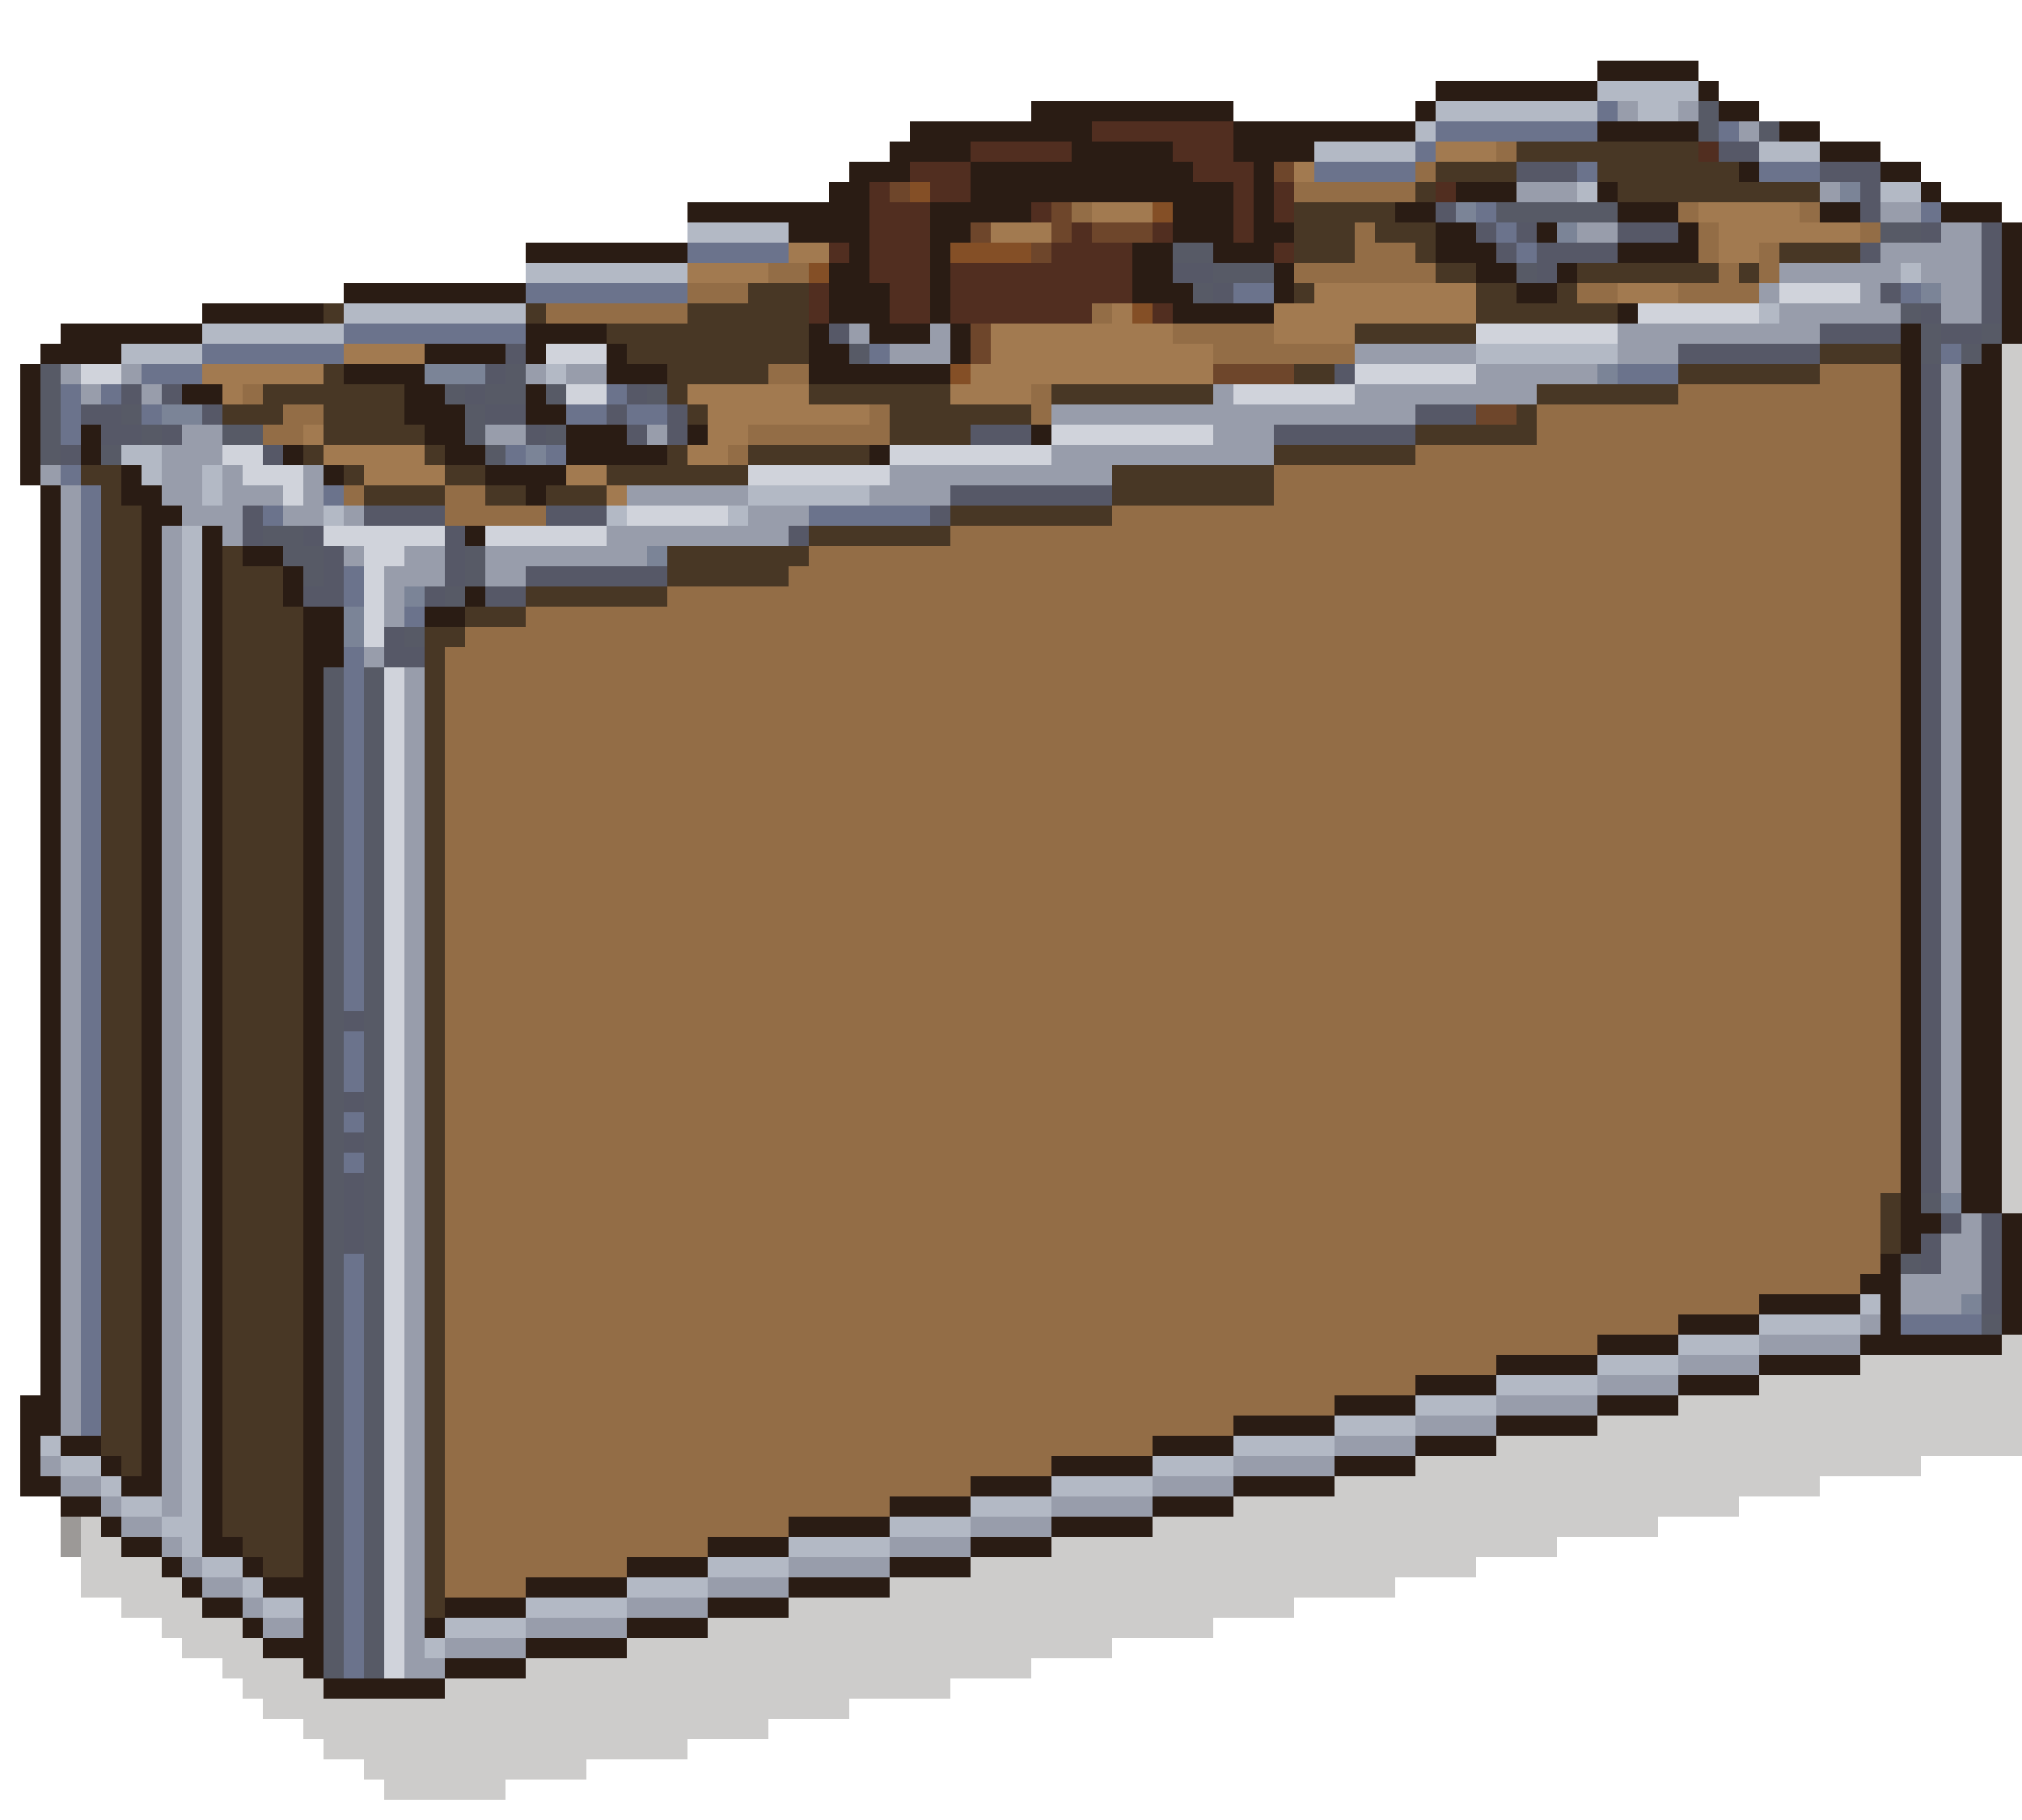
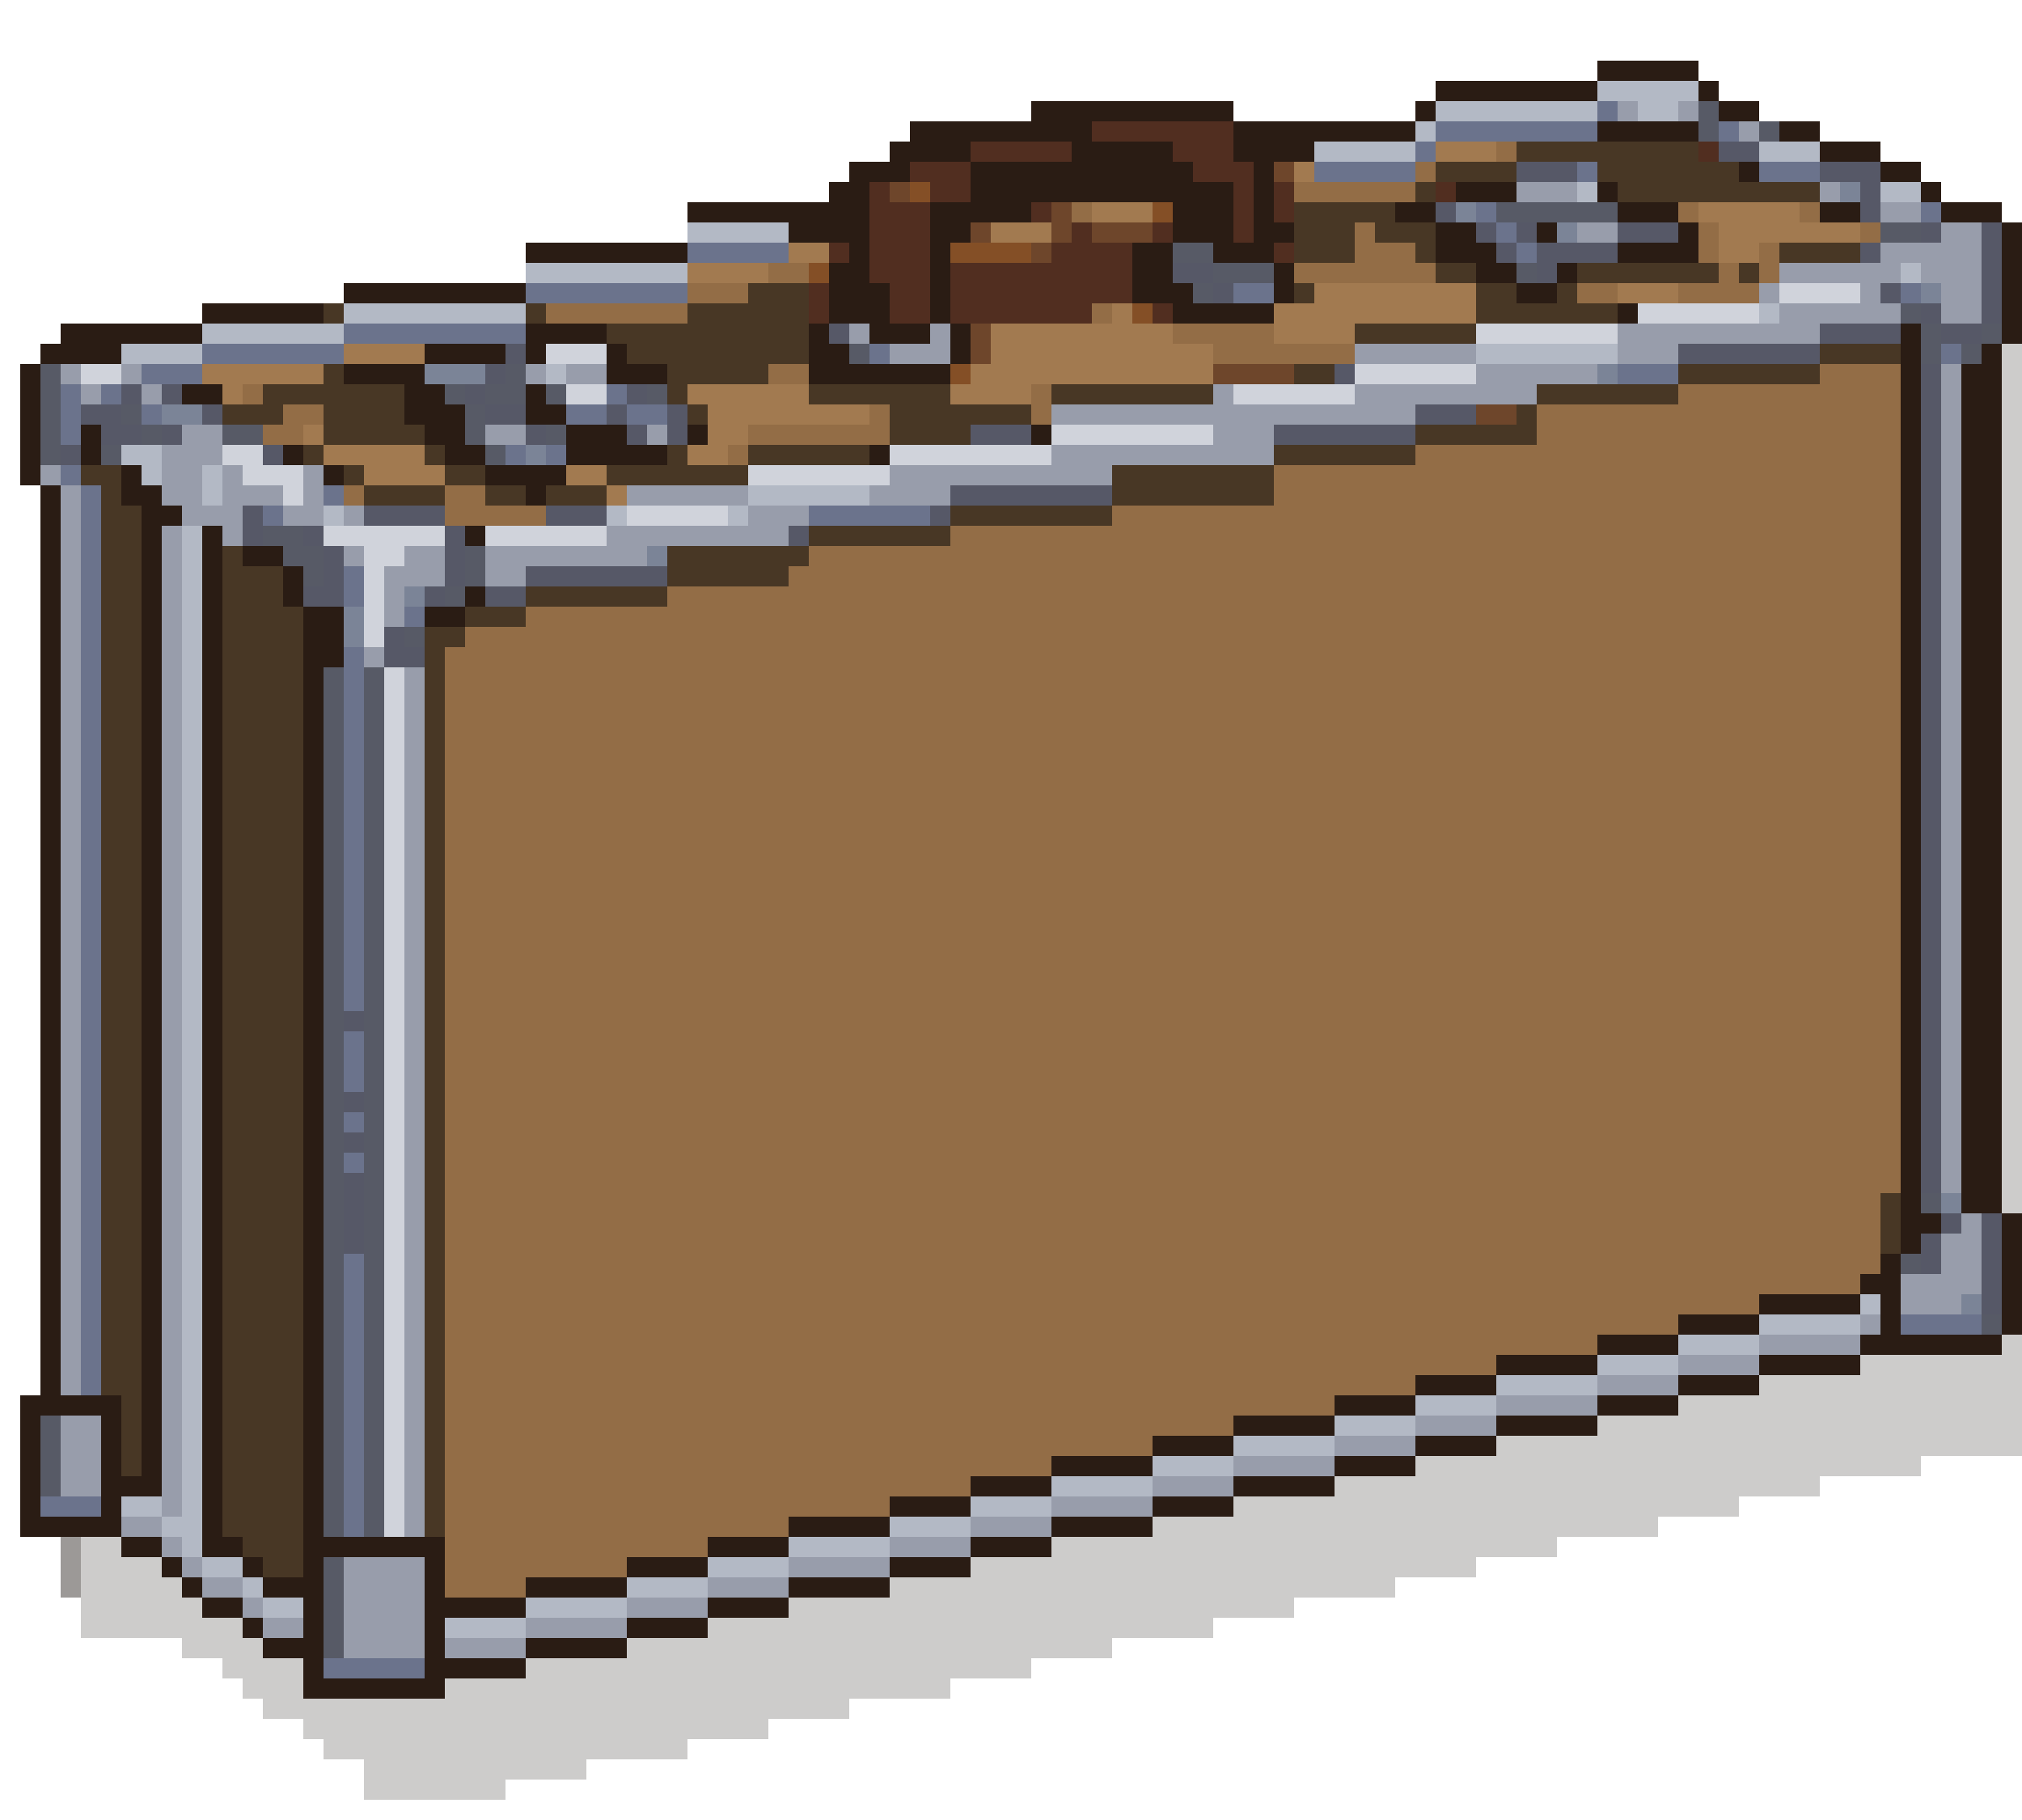
<svg xmlns="http://www.w3.org/2000/svg" viewBox="0 0 100 90" width="100" height="90" shape-rendering="crispEdges">
  <path fill="#936d46" d="M74 7h1v1h-1zM70 8h1v1h-1zM64 9h6v1h-6zM53 10h1v1h-1zM83 10h1v1h-1zM89 10h1v1h-1zM67 11h1v1h-1zM84 11h1v2h-1zM92 11h1v1h-1zM67 12h3v1h-3zM87 12h1v2h-1zM38 13h2v1h-2zM64 13h7v1h-7zM85 13h1v1h-1zM34 14h3v1h-3zM78 14h2v1h-2zM83 14h4v1h-4zM27 15h7v1h-7zM54 15h1v1h-1zM58 16h5v1h-5zM60 17h7v1h-7zM38 18h2v1h-2zM90 18h4v1h-4zM12 19h1v1h-1zM51 19h1v2h-1zM83 19h11v1h-11zM14 20h2v1h-2zM43 20h1v1h-1zM76 20h18v2h-18zM13 21h2v1h-2zM37 21h7v1h-7zM36 22h1v1h-1zM70 22h24v1h-24zM63 23h31v2h-31zM17 24h1v1h-1zM22 24h2v1h-2zM22 25h5v1h-5zM55 25h39v1h-39zM47 26h47v1h-47zM40 27h54v1h-54zM39 28h55v1h-55zM33 29h61v1h-61zM26 30h68v1h-68zM23 31h71v1h-71zM22 32h72v27h-72zM22 59h71v4h-71zM22 63h70v1h-70zM22 64h65v1h-65zM22 65h61v1h-61zM22 66h57v1h-57zM22 67h52v1h-52zM22 68h48v1h-48zM22 69h44v1h-44zM22 70h39v1h-39zM22 71h35v1h-35zM22 72h30v1h-30zM22 73h26v1h-26zM22 74h22v1h-22zM22 75h17v1h-17zM22 76h13v1h-13zM22 77h9v1h-9zM22 78h4v1h-4z" />
-   <path fill="#2a1c14" d="M79 3h5v1h-5zM71 4h8v1h-8zM84 4h1v1h-1zM51 5h10v1h-10zM70 5h1v1h-1zM85 5h2v1h-2zM45 6h9v1h-9zM61 6h9v1h-9zM79 6h5v1h-5zM88 6h2v1h-2zM44 7h4v1h-4zM53 7h5v1h-5zM61 7h4v1h-4zM90 7h3v1h-3zM42 8h3v1h-3zM48 8h11v1h-11zM62 8h1v3h-1zM86 8h1v1h-1zM93 8h2v1h-2zM41 9h2v1h-2zM48 9h13v1h-13zM72 9h3v1h-3zM79 9h1v1h-1zM95 9h1v1h-1zM34 10h9v1h-9zM46 10h5v1h-5zM58 10h3v2h-3zM69 10h2v1h-2zM80 10h3v1h-3zM90 10h2v1h-2zM96 10h3v1h-3zM39 11h4v1h-4zM46 11h2v1h-2zM62 11h2v1h-2zM71 11h2v1h-2zM76 11h1v1h-1zM83 11h1v1h-1zM99 11h1v6h-1zM26 12h8v1h-8zM42 12h1v1h-1zM46 12h1v4h-1zM56 12h2v2h-2zM60 12h3v1h-3zM71 12h3v1h-3zM80 12h4v1h-4zM41 13h2v1h-2zM63 13h1v2h-1zM73 13h2v1h-2zM77 13h1v1h-1zM17 14h9v1h-9zM41 14h3v2h-3zM56 14h3v1h-3zM75 14h2v1h-2zM10 15h6v1h-6zM58 15h5v1h-5zM80 15h1v1h-1zM3 16h7v1h-7zM26 16h4v1h-4zM40 16h1v1h-1zM43 16h3v1h-3zM47 16h1v2h-1zM94 16h1v44h-1zM2 17h4v1h-4zM21 17h4v1h-4zM26 17h1v1h-1zM30 17h1v1h-1zM40 17h2v1h-2zM98 17h1v1h-1zM1 18h1v6h-1zM17 18h4v1h-4zM30 18h3v1h-3zM40 18h7v1h-7zM97 18h2v42h-2zM9 19h2v1h-2zM20 19h2v1h-2zM26 19h1v1h-1zM20 20h3v1h-3zM26 20h2v1h-2zM4 21h1v2h-1zM21 21h2v1h-2zM28 21h3v1h-3zM34 21h1v1h-1zM51 21h1v1h-1zM14 22h1v1h-1zM22 22h2v1h-2zM28 22h5v1h-5zM43 22h1v1h-1zM6 23h1v1h-1zM16 23h1v1h-1zM24 23h4v1h-4zM2 24h1v45h-1zM6 24h2v1h-2zM26 24h1v1h-1zM7 25h2v1h-2zM7 26h1v47h-1zM10 26h1v50h-1zM23 26h1v1h-1zM12 27h2v1h-2zM14 28h1v2h-1zM23 29h1v1h-1zM15 30h2v3h-2zM21 30h2v1h-2zM15 33h1v45h-1zM94 60h2v1h-2zM99 60h1v6h-1zM94 61h1v1h-1zM93 62h1v1h-1zM92 63h2v1h-2zM87 64h5v1h-5zM93 64h1v2h-1zM83 65h4v1h-4zM79 66h4v1h-4zM92 66h7v1h-7zM74 67h5v1h-5zM87 67h5v1h-5zM70 68h4v1h-4zM83 68h4v1h-4zM1 69h2v2h-2zM66 69h4v1h-4zM79 69h4v1h-4zM61 70h5v1h-5zM74 70h5v1h-5zM1 71h1v2h-1zM3 71h2v1h-2zM57 71h4v1h-4zM70 71h4v1h-4zM5 72h1v1h-1zM52 72h5v1h-5zM66 72h4v1h-4zM1 73h2v1h-2zM6 73h2v1h-2zM48 73h4v1h-4zM61 73h5v1h-5zM3 74h2v1h-2zM44 74h4v1h-4zM57 74h4v1h-4zM5 75h1v1h-1zM39 75h5v1h-5zM52 75h5v1h-5zM6 76h2v1h-2zM10 76h2v1h-2zM35 76h4v1h-4zM48 76h4v1h-4zM8 77h1v1h-1zM12 77h1v1h-1zM31 77h4v1h-4zM44 77h4v1h-4zM9 78h1v1h-1zM13 78h3v1h-3zM26 78h5v1h-5zM39 78h5v1h-5zM10 79h2v1h-2zM15 79h1v2h-1zM22 79h4v1h-4zM35 79h4v1h-4zM12 80h1v1h-1zM21 80h1v1h-1zM31 80h4v1h-4zM13 81h3v1h-3zM26 81h5v1h-5zM15 82h1v1h-1zM22 82h4v1h-4zM16 83h6v1h-6z" />
-   <path fill="#483725" d="M75 7h9v1h-9zM71 8h4v1h-4zM79 8h7v1h-7zM70 9h1v1h-1zM80 9h10v1h-10zM64 10h5v1h-5zM64 11h3v2h-3zM68 11h3v1h-3zM70 12h1v1h-1zM88 12h4v1h-4zM71 13h2v1h-2zM78 13h7v1h-7zM86 13h1v1h-1zM37 14h3v1h-3zM64 14h1v1h-1zM73 14h2v1h-2zM77 14h1v1h-1zM16 15h1v1h-1zM26 15h1v1h-1zM34 15h6v1h-6zM73 15h7v1h-7zM30 16h10v1h-10zM67 16h6v1h-6zM31 17h9v1h-9zM90 17h4v1h-4zM16 18h1v1h-1zM33 18h5v1h-5zM64 18h2v1h-2zM83 18h7v1h-7zM13 19h7v1h-7zM33 19h1v1h-1zM40 19h7v1h-7zM52 19h8v1h-8zM76 19h7v1h-7zM11 20h3v1h-3zM16 20h4v1h-4zM34 20h1v1h-1zM44 20h7v1h-7zM75 20h1v1h-1zM16 21h5v1h-5zM44 21h4v1h-4zM70 21h6v1h-6zM15 22h1v1h-1zM21 22h1v1h-1zM33 22h1v1h-1zM37 22h6v1h-6zM63 22h7v1h-7zM4 23h2v1h-2zM17 23h1v1h-1zM22 23h2v1h-2zM30 23h7v1h-7zM55 23h8v2h-8zM5 24h1v1h-1zM18 24h4v1h-4zM24 24h2v1h-2zM27 24h3v1h-3zM5 25h2v47h-2zM47 25h8v1h-8zM40 26h7v1h-7zM11 27h1v1h-1zM33 27h7v1h-7zM11 28h3v2h-3zM33 28h6v1h-6zM26 29h7v1h-7zM11 30h4v46h-4zM23 30h3v1h-3zM21 31h2v1h-2zM21 32h1v48h-1zM93 59h1v3h-1zM6 72h1v1h-1zM12 76h3v1h-3zM13 77h2v1h-2z" />
-   <path fill="#989dab" d="M80 5h1v1h-1zM83 5h1v1h-1zM86 6h1v1h-1zM75 9h3v1h-3zM90 9h1v1h-1zM93 10h2v1h-2zM78 11h2v1h-2zM96 11h2v1h-2zM93 12h5v1h-5zM88 13h6v1h-6zM95 13h3v1h-3zM87 14h1v1h-1zM92 14h1v1h-1zM96 14h2v2h-2zM88 15h6v1h-6zM42 16h1v1h-1zM46 16h1v1h-1zM80 16h10v1h-10zM44 17h3v1h-3zM67 17h6v1h-6zM80 17h3v1h-3zM3 18h1v1h-1zM6 18h1v1h-1zM26 18h1v1h-1zM28 18h2v1h-2zM73 18h6v1h-6zM96 18h1v41h-1zM4 19h1v1h-1zM7 19h1v1h-1zM60 19h1v1h-1zM67 19h9v1h-9zM52 20h18v1h-18zM9 21h2v1h-2zM24 21h2v1h-2zM32 21h1v1h-1zM60 21h3v1h-3zM8 22h3v1h-3zM52 22h11v1h-11zM2 23h1v1h-1zM8 23h2v2h-2zM11 23h1v1h-1zM15 23h1v2h-1zM44 23h11v1h-11zM3 24h1v47h-1zM11 24h3v1h-3zM31 24h6v1h-6zM43 24h4v1h-4zM9 25h3v1h-3zM14 25h2v1h-2zM17 25h1v1h-1zM37 25h3v1h-3zM8 26h1v49h-1zM11 26h1v1h-1zM30 26h9v1h-9zM17 27h1v1h-1zM20 27h2v1h-2zM24 27h8v1h-8zM19 28h3v1h-3zM24 28h2v1h-2zM19 29h1v2h-1zM18 32h1v1h-1zM20 33h1v49h-1zM97 60h1v1h-1zM96 61h2v2h-2zM94 63h4v1h-4zM94 64h3v1h-3zM92 65h1v1h-1zM87 66h5v1h-5zM83 67h4v1h-4zM79 68h4v1h-4zM74 69h5v1h-5zM70 70h4v1h-4zM66 71h4v1h-4zM2 72h1v1h-1zM61 72h5v1h-5zM3 73h2v1h-2zM57 73h4v1h-4zM5 74h1v1h-1zM52 74h5v1h-5zM6 75h2v1h-2zM48 75h4v1h-4zM8 76h1v1h-1zM44 76h4v1h-4zM9 77h1v1h-1zM39 77h5v1h-5zM10 78h2v1h-2zM35 78h4v1h-4zM12 79h1v1h-1zM31 79h4v1h-4zM13 80h2v1h-2zM26 80h5v1h-5zM22 81h4v1h-4zM20 82h2v1h-2z" />
-   <path fill="#b3b9c5" d="M79 4h5v1h-5zM71 5h8v1h-8zM81 5h2v1h-2zM70 6h1v1h-1zM65 7h5v1h-5zM87 7h3v1h-3zM78 9h1v1h-1zM93 9h2v1h-2zM34 11h5v1h-5zM26 13h8v1h-8zM94 13h1v1h-1zM17 15h9v1h-9zM87 15h1v1h-1zM10 16h7v1h-7zM6 17h4v1h-4zM73 17h7v1h-7zM27 18h1v1h-1zM6 22h2v1h-2zM7 23h1v1h-1zM10 23h1v2h-1zM37 24h6v1h-6zM16 25h1v1h-1zM30 25h1v1h-1zM36 25h1v1h-1zM9 26h1v49h-1zM92 64h1v1h-1zM87 65h5v1h-5zM83 66h4v1h-4zM79 67h4v1h-4zM74 68h5v1h-5zM70 69h4v1h-4zM66 70h4v1h-4zM2 71h1v1h-1zM61 71h5v1h-5zM3 72h2v1h-2zM57 72h4v1h-4zM5 73h1v1h-1zM52 73h5v1h-5zM6 74h2v1h-2zM48 74h4v1h-4zM8 75h2v1h-2zM44 75h4v1h-4zM9 76h1v1h-1zM39 76h5v1h-5zM10 77h2v1h-2zM35 77h4v1h-4zM12 78h1v1h-1zM31 78h4v1h-4zM13 79h2v1h-2zM26 79h5v1h-5zM22 80h4v1h-4zM21 81h1v1h-1z" />
-   <path fill="#6b738c" d="M79 5h1v1h-1zM71 6h8v1h-8zM85 6h1v1h-1zM70 7h1v1h-1zM65 8h5v1h-5zM78 8h1v1h-1zM87 8h3v1h-3zM73 10h1v1h-1zM95 10h1v1h-1zM74 11h1v1h-1zM34 12h5v1h-5zM75 12h1v1h-1zM26 14h8v1h-8zM61 14h2v1h-2zM94 14h1v1h-1zM17 16h9v1h-9zM10 17h7v1h-7zM43 17h1v1h-1zM96 17h1v1h-1zM7 18h3v1h-3zM80 18h3v1h-3zM3 19h1v3h-1zM5 19h1v1h-1zM30 19h1v1h-1zM7 20h1v1h-1zM28 20h2v1h-2zM31 20h2v1h-2zM25 22h1v1h-1zM27 22h1v1h-1zM3 23h1v1h-1zM4 24h1v47h-1zM16 24h1v1h-1zM13 25h1v1h-1zM40 25h6v1h-6zM17 28h1v2h-1zM20 30h1v1h-1zM17 32h1v18h-1zM17 51h1v3h-1zM17 55h1v1h-1zM17 57h1v1h-1zM17 62h1v21h-1zM94 65h4v1h-4z" />
+   <path fill="#2a1c14" d="M79 3h5v1h-5zM71 4h8v1h-8zM84 4h1v1h-1zM51 5h10v1h-10zM70 5h1v1h-1zM85 5h2v1h-2zM45 6h9v1h-9zM61 6h9v1h-9zM79 6h5v1h-5zM88 6h2v1h-2zM44 7h4v1h-4zM53 7h5v1h-5zM61 7h4v1h-4zM90 7h3v1h-3zM42 8h3v1h-3zM48 8h11v1h-11zM62 8h1v3h-1zM86 8h1v1h-1zM93 8h2v1h-2zM41 9h2v1h-2zM48 9h13v1h-13zM72 9h3v1h-3zM79 9h1v1h-1zM95 9h1v1h-1zM34 10h9v1h-9zM46 10h5v1h-5zM58 10h3v2h-3zM69 10h2v1h-2zM80 10h3v1h-3zM90 10h2v1h-2zM96 10h3v1h-3zM39 11h4v1h-4zM46 11h2v1h-2zM62 11h2v1h-2zM71 11h2v1h-2zM76 11h1v1h-1zM83 11h1v1h-1zM99 11h1v6h-1zM26 12h8v1h-8zM42 12h1v1h-1zM46 12h1v4h-1zM56 12h2v2h-2zM60 12h3v1h-3zM71 12h3v1h-3zM80 12h4v1h-4zM41 13h2v1h-2zM63 13h1v2h-1zM73 13h2v1h-2zM77 13h1v1h-1zM17 14h9v1h-9zM41 14h3v2h-3zM56 14h3v1h-3zM75 14h2v1h-2zM10 15h6v1h-6zM58 15h5v1h-5zM80 15h1v1h-1zM3 16h7v1h-7zM26 16h4v1h-4zM40 16h1v1h-1zM43 16h3v1h-3zM47 16h1v2h-1zM94 16h1v44h-1zM2 17h4v1h-4zM21 17h4v1h-4zM26 17h1v1h-1zM30 17h1v1h-1zM40 17h2v1h-2zM98 17h1v1h-1zM1 18h1v6h-1zM17 18h4v1h-4zM30 18h3v1h-3zM40 18h7v1h-7zM97 18h2v42h-2zM9 19h2v1h-2zM20 19h2v1h-2zM26 19h1v1h-1zM20 20h3v1h-3zM26 20h2v1h-2zM4 21h1v2h-1zM21 21h2v1h-2zM28 21h3v1h-3zM34 21h1v1h-1zM51 21h1v1h-1zM14 22h1v1h-1zM22 22h2v1h-2zM28 22h5v1h-5zM43 22h1v1h-1zM6 23h1v1h-1zM16 23h1v1h-1zM24 23h4v1h-4zM2 24h1v45h-1zM6 24h2v1h-2zM26 24h1v1h-1zM7 25h2v1h-2zM7 26h1v47h-1zM10 26h1v50h-1zM23 26h1v1h-1zM12 27h2v1h-2zM14 28h1v2h-1zM23 29h1v1h-1zM15 30h2v3h-2zM21 30h2v1h-2zM15 33h1v43h-1zM94 60h2v1h-2zM99 60h1v6h-1zM94 61h1v1h-1zM93 62h1v1h-1zM92 63h2v1h-2zM87 64h5v1h-5zM93 64h1v2h-1zM83 65h4v1h-4zM79 66h4v1h-4zM92 66h7v1h-7zM74 67h5v1h-5zM87 67h5v1h-5zM70 68h4v1h-4zM83 68h4v1h-4zM1 69h5v1h-5zM66 69h4v1h-4zM79 69h4v1h-4zM1 70h1v5h-1zM5 70h1v3h-1zM61 70h5v1h-5zM74 70h5v1h-5zM57 71h4v1h-4zM70 71h4v1h-4zM52 72h5v1h-5zM66 72h4v1h-4zM5 73h3v1h-3zM48 73h4v1h-4zM61 73h5v1h-5zM5 74h1v1h-1zM44 74h4v1h-4zM57 74h4v1h-4zM1 75h5v1h-5zM39 75h5v1h-5zM52 75h5v1h-5zM6 76h2v1h-2zM10 76h2v1h-2zM15 76h7v1h-7zM35 76h4v1h-4zM48 76h4v1h-4zM8 77h1v1h-1zM12 77h1v1h-1zM15 77h1v1h-1zM21 77h1v2h-1zM31 77h4v1h-4zM44 77h4v1h-4zM9 78h1v1h-1zM13 78h3v1h-3zM26 78h5v1h-5zM39 78h5v1h-5zM10 79h2v1h-2zM15 79h1v2h-1zM21 79h5v1h-5zM35 79h4v1h-4zM12 80h1v1h-1zM21 80h1v2h-1zM31 80h4v1h-4zM13 81h3v1h-3zM26 81h5v1h-5zM15 82h1v1h-1zM21 82h5v1h-5zM15 83h7v1h-7z" />
+   <path fill="#483725" d="M75 7h9v1h-9zM71 8h4v1h-4zM79 8h7v1h-7zM70 9h1v1h-1zM80 9h10v1h-10zM64 10h5v1h-5zM64 11h3v2h-3zM68 11h3v1h-3zM70 12h1v1h-1zM88 12h4v1h-4zM71 13h2v1h-2zM78 13h7v1h-7zM86 13h1v1h-1zM37 14h3v1h-3zM64 14h1v1h-1zM73 14h2v1h-2zM77 14h1v1h-1zM16 15h1v1h-1zM26 15h1v1h-1zM34 15h6v1h-6zM73 15h7v1h-7zM30 16h10v1h-10zM67 16h6v1h-6zM31 17h9v1h-9zM90 17h4v1h-4zM16 18h1v1h-1zM33 18h5v1h-5zM64 18h2v1h-2zM83 18h7v1h-7zM13 19h7v1h-7zM33 19h1v1h-1zM40 19h7v1h-7zM52 19h8v1h-8zM76 19h7v1h-7zM11 20h3v1h-3zM16 20h4v1h-4zM34 20h1v1h-1zM44 20h7v1h-7zM75 20h1v1h-1zM16 21h5v1h-5zM44 21h4v1h-4zM70 21h6v1h-6zM15 22h1v1h-1zM21 22h1v1h-1zM33 22h1v1h-1zM37 22h6v1h-6zM63 22h7v1h-7zM4 23h2v1h-2zM17 23h1v1h-1zM22 23h2v1h-2zM30 23h7v1h-7zM55 23h8v2h-8zM5 24h1v1h-1zM18 24h4v1h-4zM24 24h2v1h-2zM27 24h3v1h-3zM5 25h2v44h-2zM47 25h8v1h-8zM40 26h7v1h-7zM11 27h1v1h-1zM33 27h7v1h-7zM11 28h3v2h-3zM33 28h6v1h-6zM26 29h7v1h-7zM11 30h4v46h-4zM23 30h3v1h-3zM21 31h2v1h-2zM21 32h1v44h-1zM93 59h1v3h-1zM6 69h1v4h-1zM12 76h3v1h-3zM13 77h2v1h-2z" />
+   <path fill="#989dab" d="M80 5h1v1h-1zM83 5h1v1h-1zM86 6h1v1h-1zM75 9h3v1h-3zM90 9h1v1h-1zM93 10h2v1h-2zM78 11h2v1h-2zM96 11h2v1h-2zM93 12h5v1h-5zM88 13h6v1h-6zM95 13h3v1h-3zM87 14h1v1h-1zM92 14h1v1h-1zM96 14h2v2h-2zM88 15h6v1h-6zM42 16h1v1h-1zM46 16h1v1h-1zM80 16h10v1h-10zM44 17h3v1h-3zM67 17h6v1h-6zM80 17h3v1h-3zM3 18h1v1h-1zM6 18h1v1h-1zM26 18h1v1h-1zM28 18h2v1h-2zM73 18h6v1h-6zM96 18h1v41h-1zM4 19h1v1h-1zM7 19h1v1h-1zM60 19h1v1h-1zM67 19h9v1h-9zM52 20h18v1h-18zM9 21h2v1h-2zM24 21h2v1h-2zM32 21h1v1h-1zM60 21h3v1h-3zM8 22h3v1h-3zM52 22h11v1h-11zM2 23h1v1h-1zM8 23h2v2h-2zM11 23h1v1h-1zM15 23h1v2h-1zM44 23h11v1h-11zM3 24h1v45h-1zM11 24h3v1h-3zM31 24h6v1h-6zM43 24h4v1h-4zM9 25h3v1h-3zM14 25h2v1h-2zM17 25h1v1h-1zM37 25h3v1h-3zM8 26h1v49h-1zM11 26h1v1h-1zM30 26h9v1h-9zM17 27h1v1h-1zM20 27h2v1h-2zM24 27h8v1h-8zM19 28h3v1h-3zM24 28h2v1h-2zM19 29h1v2h-1zM18 32h1v1h-1zM20 33h1v43h-1zM97 60h1v1h-1zM96 61h2v2h-2zM94 63h4v1h-4zM94 64h3v1h-3zM92 65h1v1h-1zM87 66h5v1h-5zM83 67h4v1h-4zM79 68h4v1h-4zM74 69h5v1h-5zM3 70h2v4h-2zM70 70h4v1h-4zM66 71h4v1h-4zM61 72h5v1h-5zM57 73h4v1h-4zM52 74h5v1h-5zM6 75h2v1h-2zM48 75h4v1h-4zM8 76h1v1h-1zM44 76h4v1h-4zM9 77h1v1h-1zM17 77h4v5h-4zM39 77h5v1h-5zM10 78h2v1h-2zM35 78h4v1h-4zM12 79h1v1h-1zM31 79h4v1h-4zM13 80h2v1h-2zM26 80h5v1h-5zM22 81h4v1h-4z" />
+   <path fill="#b3b9c5" d="M79 4h5v1h-5zM71 5h8v1h-8zM81 5h2v1h-2zM70 6h1v1h-1zM65 7h5v1h-5zM87 7h3v1h-3zM78 9h1v1h-1zM93 9h2v1h-2zM34 11h5v1h-5zM26 13h8v1h-8zM94 13h1v1h-1zM17 15h9v1h-9zM87 15h1v1h-1zM10 16h7v1h-7zM6 17h4v1h-4zM73 17h7v1h-7zM27 18h1v1h-1zM6 22h2v1h-2zM7 23h1v1h-1zM10 23h1v2h-1zM37 24h6v1h-6zM16 25h1v1h-1zM30 25h1v1h-1zM36 25h1v1h-1zM9 26h1v49h-1zM92 64h1v1h-1zM87 65h5v1h-5zM83 66h4v1h-4zM79 67h4v1h-4zM74 68h5v1h-5zM70 69h4v1h-4zM66 70h4v1h-4zM61 71h5v1h-5zM57 72h4v1h-4zM52 73h5v1h-5zM6 74h2v1h-2zM48 74h4v1h-4zM8 75h2v1h-2zM44 75h4v1h-4zM9 76h1v1h-1zM39 76h5v1h-5zM10 77h2v1h-2zM35 77h4v1h-4zM12 78h1v1h-1zM31 78h4v1h-4zM13 79h2v1h-2zM26 79h5v1h-5zM22 80h4v1h-4z" />
+   <path fill="#6b738c" d="M79 5h1v1h-1zM71 6h8v1h-8zM85 6h1v1h-1zM70 7h1v1h-1zM65 8h5v1h-5zM78 8h1v1h-1zM87 8h3v1h-3zM73 10h1v1h-1zM95 10h1v1h-1zM74 11h1v1h-1zM34 12h5v1h-5zM75 12h1v1h-1zM26 14h8v1h-8zM61 14h2v1h-2zM94 14h1v1h-1zM17 16h9v1h-9zM10 17h7v1h-7zM43 17h1v1h-1zM96 17h1v1h-1zM7 18h3v1h-3zM80 18h3v1h-3zM3 19h1v3h-1zM5 19h1v1h-1zM30 19h1v1h-1zM7 20h1v1h-1zM28 20h2v1h-2zM31 20h2v1h-2zM25 22h1v1h-1zM27 22h1v1h-1zM3 23h1v1h-1zM4 24h1v45h-1zM16 24h1v1h-1zM13 25h1v1h-1zM40 25h6v1h-6zM17 28h1v2h-1zM20 30h1v1h-1zM17 32h1v18h-1zM17 51h1v3h-1zM17 55h1v1h-1zM17 57h1v1h-1zM17 62h1v14h-1zM94 65h4v1h-4zM2 74h3v1h-3zM16 82h5v1h-5z" />
  <path fill="#565867" d="M85 7h2v1h-2zM75 8h3v1h-3zM90 8h3v1h-3zM92 9h1v2h-1zM71 10h1v1h-1zM73 11h1v1h-1zM75 11h1v1h-1zM80 11h3v1h-3zM95 11h1v1h-1zM98 11h1v5h-1zM74 12h1v1h-1zM76 12h4v1h-4zM92 12h1v1h-1zM58 13h2v1h-2zM76 13h1v1h-1zM60 14h1v1h-1zM93 14h1v1h-1zM95 15h1v1h-1zM41 16h1v1h-1zM90 16h4v1h-4zM96 16h2v1h-2zM25 17h1v1h-1zM83 17h7v1h-7zM24 18h1v1h-1zM66 18h1v1h-1zM95 18h1v41h-1zM6 19h1v1h-1zM8 19h1v1h-1zM23 19h1v1h-1zM31 19h1v1h-1zM4 20h2v1h-2zM10 20h1v1h-1zM24 20h2v1h-2zM30 20h1v1h-1zM33 20h1v2h-1zM70 20h3v1h-3zM5 21h2v1h-2zM8 21h1v1h-1zM26 21h1v1h-1zM31 21h1v1h-1zM48 21h3v1h-3zM63 21h7v1h-7zM3 22h1v1h-1zM13 22h1v1h-1zM47 24h8v1h-8zM12 25h1v2h-1zM18 25h4v1h-4zM27 25h3v1h-3zM46 25h1v1h-1zM15 26h1v1h-1zM22 26h1v3h-1zM39 26h1v1h-1zM16 27h1v2h-1zM26 28h7v1h-7zM15 29h2v1h-2zM21 29h1v1h-1zM24 29h2v1h-2zM19 31h1v1h-1zM19 32h2v1h-2zM17 50h1v1h-1zM17 54h1v1h-1zM17 56h1v1h-1zM17 58h1v4h-1zM96 60h1v1h-1zM98 60h1v5h-1zM95 61h1v2h-1z" />
-   <path fill="#575a66" d="M84 5h1v2h-1zM87 6h1v1h-1zM74 10h6v1h-6zM93 11h2v1h-2zM58 12h2v1h-2zM60 13h3v1h-3zM75 13h1v1h-1zM59 14h1v1h-1zM94 15h1v1h-1zM95 16h1v2h-1zM98 16h1v1h-1zM42 17h1v1h-1zM97 17h1v1h-1zM2 18h1v5h-1zM25 18h1v1h-1zM22 19h1v1h-1zM24 19h2v1h-2zM27 19h1v1h-1zM32 19h1v1h-1zM6 20h1v1h-1zM23 20h1v2h-1zM7 21h1v1h-1zM11 21h2v1h-2zM27 21h1v1h-1zM5 22h1v1h-1zM24 22h1v1h-1zM13 26h2v1h-2zM14 27h2v1h-2zM23 27h1v2h-1zM15 28h1v1h-1zM22 29h1v1h-1zM20 31h1v1h-1zM16 33h1v50h-1zM18 33h1v50h-1zM95 59h1v1h-1zM94 62h1v1h-1zM98 65h1v1h-1z" />
-   <path fill="#d0d3db" d="M88 14h4v1h-4zM81 15h6v1h-6zM73 16h7v1h-7zM27 17h3v1h-3zM4 18h2v1h-2zM67 18h6v1h-6zM28 19h2v1h-2zM61 19h6v1h-6zM52 21h8v1h-8zM11 22h2v1h-2zM44 22h8v1h-8zM12 23h3v1h-3zM37 23h7v1h-7zM14 24h1v1h-1zM31 25h5v1h-5zM16 26h6v1h-6zM24 26h6v1h-6zM18 27h2v1h-2zM18 28h1v4h-1zM19 33h1v50h-1z" />
+   <path fill="#575a66" d="M84 5h1v2h-1zM87 6h1v1h-1zM74 10h6v1h-6zM93 11h2v1h-2zM58 12h2v1h-2zM60 13h3v1h-3zM75 13h1v1h-1zM59 14h1v1h-1zM94 15h1v1h-1zM95 16h1v2h-1zM98 16h1v1h-1zM42 17h1v1h-1zM97 17h1v1h-1zM2 18h1v5h-1zM25 18h1v1h-1zM22 19h1v1h-1zM24 19h2v1h-2zM27 19h1v1h-1zM32 19h1v1h-1zM6 20h1v1h-1zM23 20h1v2h-1zM7 21h1v1h-1zM11 21h2v1h-2zM27 21h1v1h-1zM5 22h1v1h-1zM24 22h1v1h-1zM13 26h2v1h-2zM14 27h2v1h-2zM23 27h1v2h-1zM15 28h1v1h-1zM22 29h1v1h-1zM20 31h1v1h-1zM16 33h1v43h-1zM18 33h1v43h-1zM95 59h1v1h-1zM94 62h1v1h-1zM98 65h1v1h-1zM2 70h1v4h-1zM16 77h1v5h-1z" />
  <path fill="#a27a50" d="M71 7h3v1h-3zM64 8h1v1h-1zM54 10h3v1h-3zM84 10h5v1h-5zM49 11h3v1h-3zM85 11h7v1h-7zM39 12h2v1h-2zM85 12h2v1h-2zM34 13h4v1h-4zM65 14h8v1h-8zM80 14h3v1h-3zM55 15h1v1h-1zM63 15h10v1h-10zM49 16h9v1h-9zM63 16h4v1h-4zM17 17h4v1h-4zM49 17h11v1h-11zM10 18h6v1h-6zM48 18h12v1h-12zM11 19h1v1h-1zM34 19h6v1h-6zM47 19h4v1h-4zM35 20h8v1h-8zM15 21h1v1h-1zM35 21h2v1h-2zM16 22h5v1h-5zM34 22h2v1h-2zM18 23h4v1h-4zM28 23h2v1h-2zM30 24h1v1h-1z" />
+   <path fill="#d0d3db" d="M88 14h4v1h-4zM81 15h6v1h-6zM73 16h7v1h-7zM27 17h3v1h-3zM4 18h2v1h-2zM67 18h6v1h-6zM28 19h2v1h-2zM61 19h6v1h-6zM52 21h8v1h-8zM11 22h2v1h-2zM44 22h8v1h-8zM12 23h3v1h-3zM37 23h7v1h-7zM14 24h1v1h-1zM31 25h5v1h-5zM16 26h6v1h-6zM24 26h6v1h-6zM18 27h2v1h-2zM18 28h1v4h-1zM19 33h1v43h-1z" />
  <path fill="#512e20" d="M54 6h7v1h-7zM48 7h5v1h-5zM58 7h3v1h-3zM84 7h1v1h-1zM45 8h3v1h-3zM59 8h3v1h-3zM43 9h1v1h-1zM46 9h2v1h-2zM61 9h1v3h-1zM63 9h1v2h-1zM71 9h1v1h-1zM43 10h3v4h-3zM51 10h1v1h-1zM53 11h1v1h-1zM57 11h1v1h-1zM41 12h1v1h-1zM52 12h4v1h-4zM63 12h1v1h-1zM47 13h9v2h-9zM40 14h1v2h-1zM44 14h2v2h-2zM47 15h7v1h-7zM57 15h1v1h-1z" />
  <path fill="#6e462b" d="M63 8h1v1h-1zM44 9h1v1h-1zM52 10h1v2h-1zM48 11h1v1h-1zM54 11h3v1h-3zM51 12h1v1h-1zM48 16h1v2h-1zM60 18h4v1h-4zM73 20h2v1h-2z" />
  <path fill="#7b8497" d="M91 9h1v1h-1zM72 10h1v1h-1zM77 11h1v1h-1zM95 14h1v1h-1zM21 18h3v1h-3zM79 18h1v1h-1zM8 20h2v1h-2zM26 22h1v1h-1zM32 27h1v1h-1zM20 29h1v1h-1zM17 30h1v2h-1zM96 59h1v1h-1zM97 64h1v1h-1z" />
  <path fill="#844f26" d="M45 9h1v1h-1zM57 10h1v1h-1zM47 12h4v1h-4zM40 13h1v1h-1zM56 15h1v1h-1zM47 18h1v1h-1z" />
-   <path fill="#3a3430" fill-opacity="0.5" d="M3 75h1v2h-1z" />
-   <path fill="#3a3430" fill-opacity="0.25" d="M99 17h1v43h-1zM99 66h1v1h-1zM92 67h8v1h-8zM87 68h13v1h-13zM83 69h17v1h-17zM79 70h21v1h-21zM74 71h26v1h-26zM70 72h25v1h-25zM66 73h24v1h-24zM61 74h25v1h-25zM4 75h1v1h-1zM57 75h25v1h-25zM4 76h2v1h-2zM52 76h25v1h-25zM4 77h4v1h-4zM48 77h25v1h-25zM4 78h5v1h-5zM44 78h25v1h-25zM6 79h4v1h-4zM39 79h25v1h-25zM8 80h4v1h-4zM35 80h25v1h-25zM9 81h4v1h-4zM31 81h24v1h-24zM11 82h4v1h-4zM26 82h25v1h-25zM12 83h4v1h-4zM22 83h25v1h-25zM13 84h29v1h-29zM15 85h23v1h-23zM16 86h18v1h-18zM18 87h11v1h-11zM19 88h6v1h-6z" />
+   <path fill="#3a3430" fill-opacity="0.5" d="M3 76h1v3h-1z" />
+   <path fill="#3a3430" fill-opacity="0.25" d="M99 17h1v43h-1zM99 66h1v1h-1zM92 67h8v1h-8zM87 68h13v1h-13zM83 69h17v1h-17zM79 70h21v1h-21zM74 71h26v1h-26zM70 72h25v1h-25zM66 73h24v1h-24zM61 74h25v1h-25zM57 75h25v1h-25zM4 76h2v1h-2zM52 76h25v1h-25zM4 77h4v1h-4zM48 77h25v1h-25zM4 78h5v1h-5zM44 78h25v1h-25zM4 79h6v1h-6zM39 79h25v1h-25zM4 80h8v1h-8zM35 80h25v1h-25zM9 81h4v1h-4zM31 81h24v1h-24zM11 82h4v1h-4zM26 82h25v1h-25zM12 83h3v1h-3zM22 83h25v1h-25zM13 84h29v1h-29zM15 85h23v1h-23zM16 86h18v1h-18zM18 87h11v1h-11zM18 88h7v1h-7z" />
</svg>
